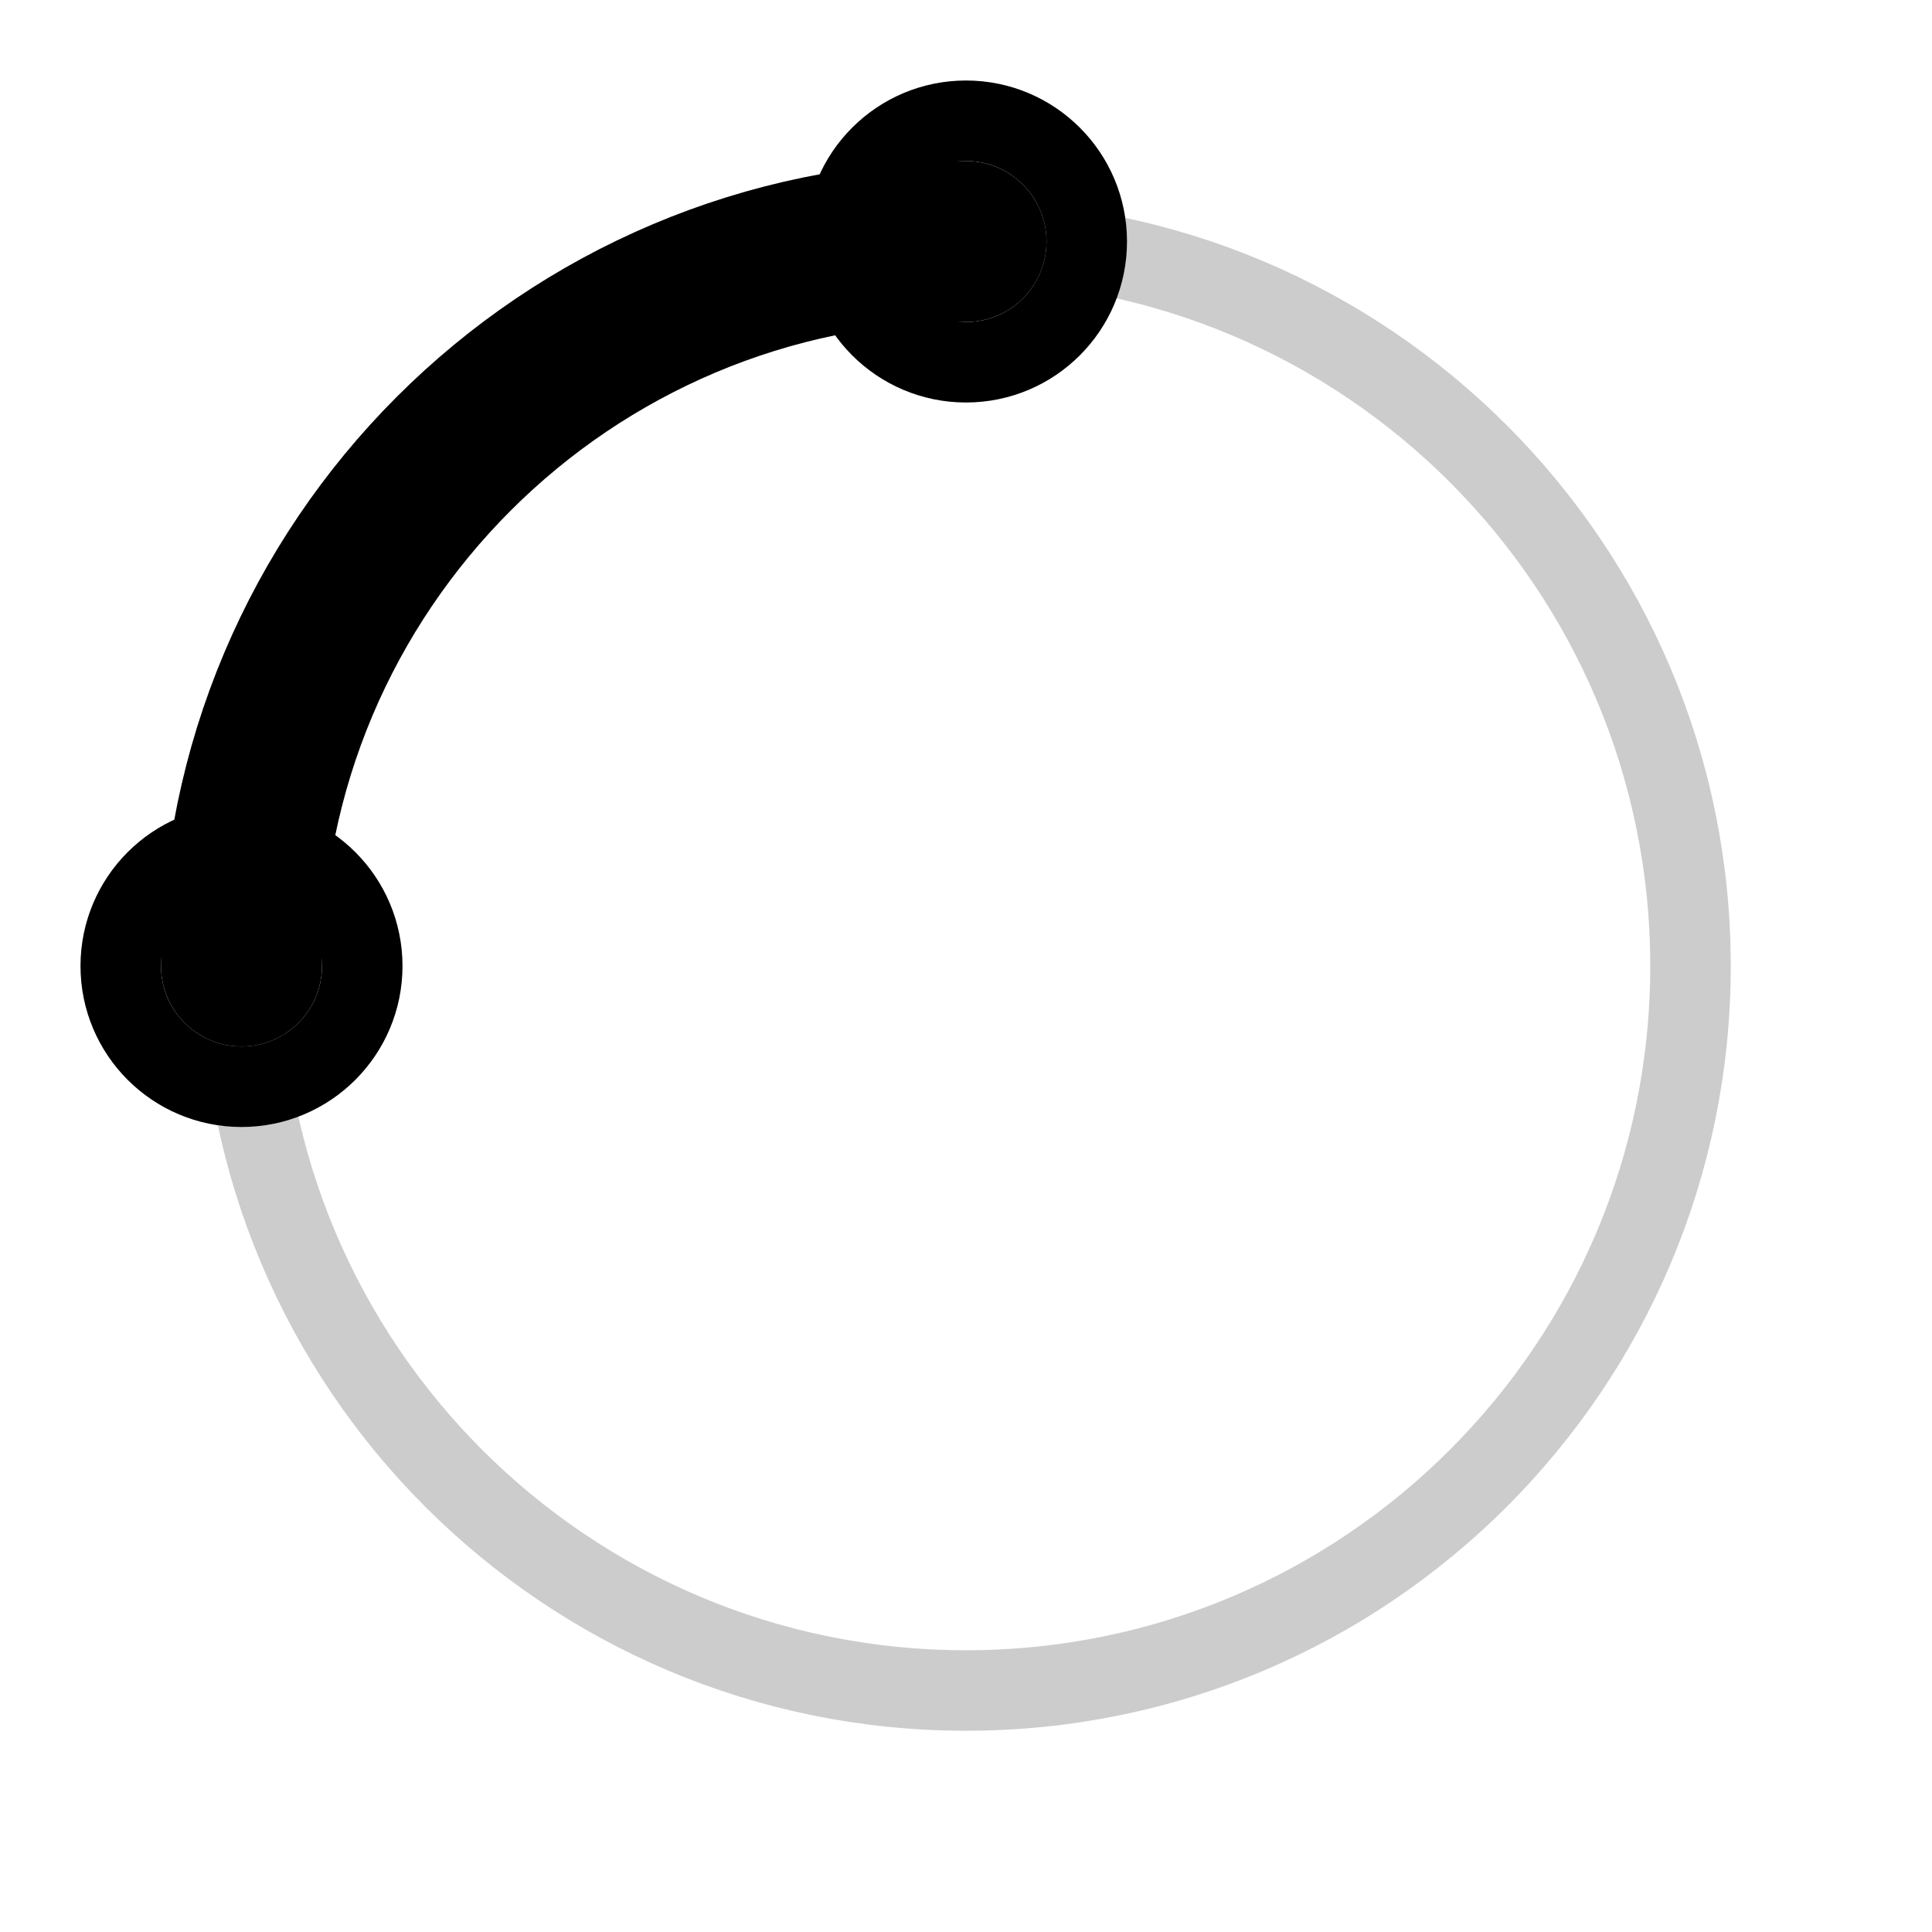
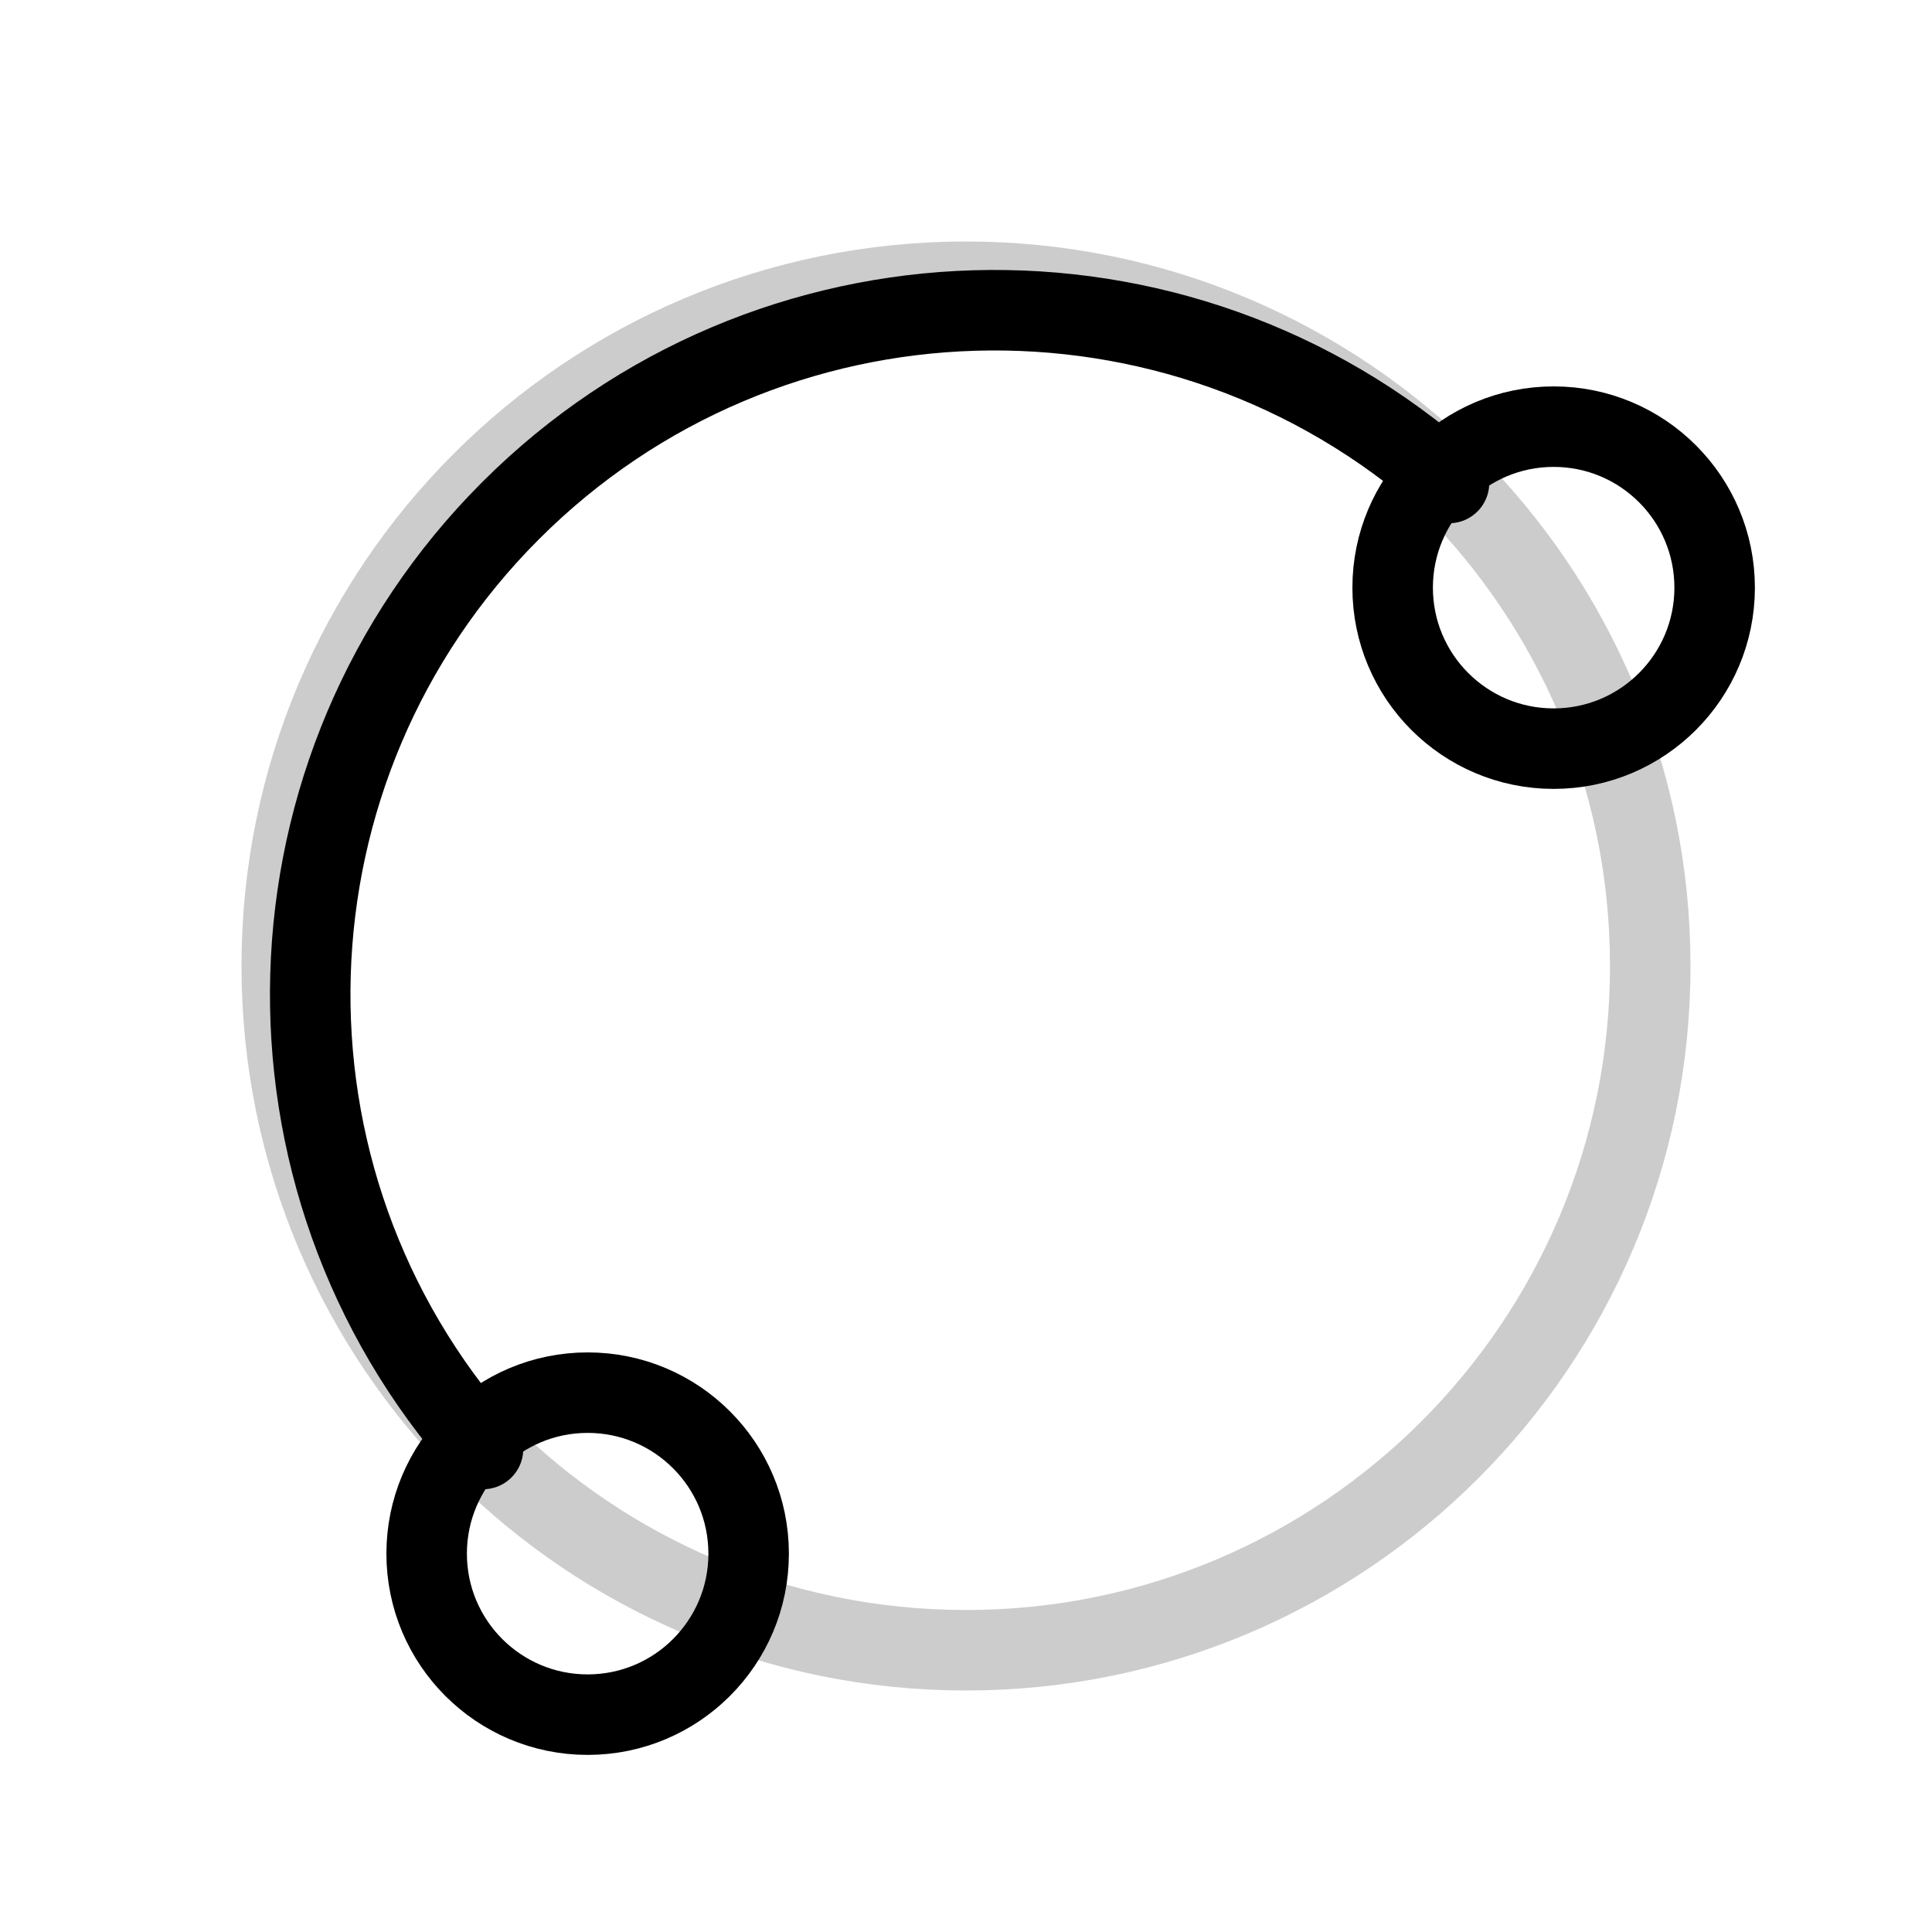
<svg xmlns="http://www.w3.org/2000/svg" width="24" height="24" viewBox="0 0 24 24" fill="none" stroke="currentColor" stroke-width="1" stroke-linecap="round" stroke-linejoin="round" class="icon icon-tabler icons-tabler-outline icon-tabler-arc">
  <path stroke="none" d="M0 0h24v24H0z" fill="none" />
-   <circle cx="12" cy="12" r="9" fill="none" stroke-opacity="0.2" />
-   <path d="M12 3c-4.97 0 -9 4.03 -9 9" stroke-width="2" />
-   <path d="M12 3m-1.5 0a1.5 1.5 0 1 0 3 0a1.5 1.5 0 1 0 -3 0" />
-   <path d="M3 12m-1.5 0a1.5 1.5 0 1 0 3 0a1.5 1.5 0 1 0 -3 0" />
+   <circle cx="12" cy="12" r="8.5" fill="none" stroke-opacity="0.2" />
+   <path d="M18 6a8.5 8.5 0 0 0 -12 12" stroke-width="1" />
+   <path d="M7.3 19.3m-2 0a2 2 0 1 0 4 0a2 2 0 1 0 -4 0" />
+   <path d="M19.3 7.3m-2 0a2 2 0 1 0 4 0a2 2 0 1 0 -4 0" />
</svg>
